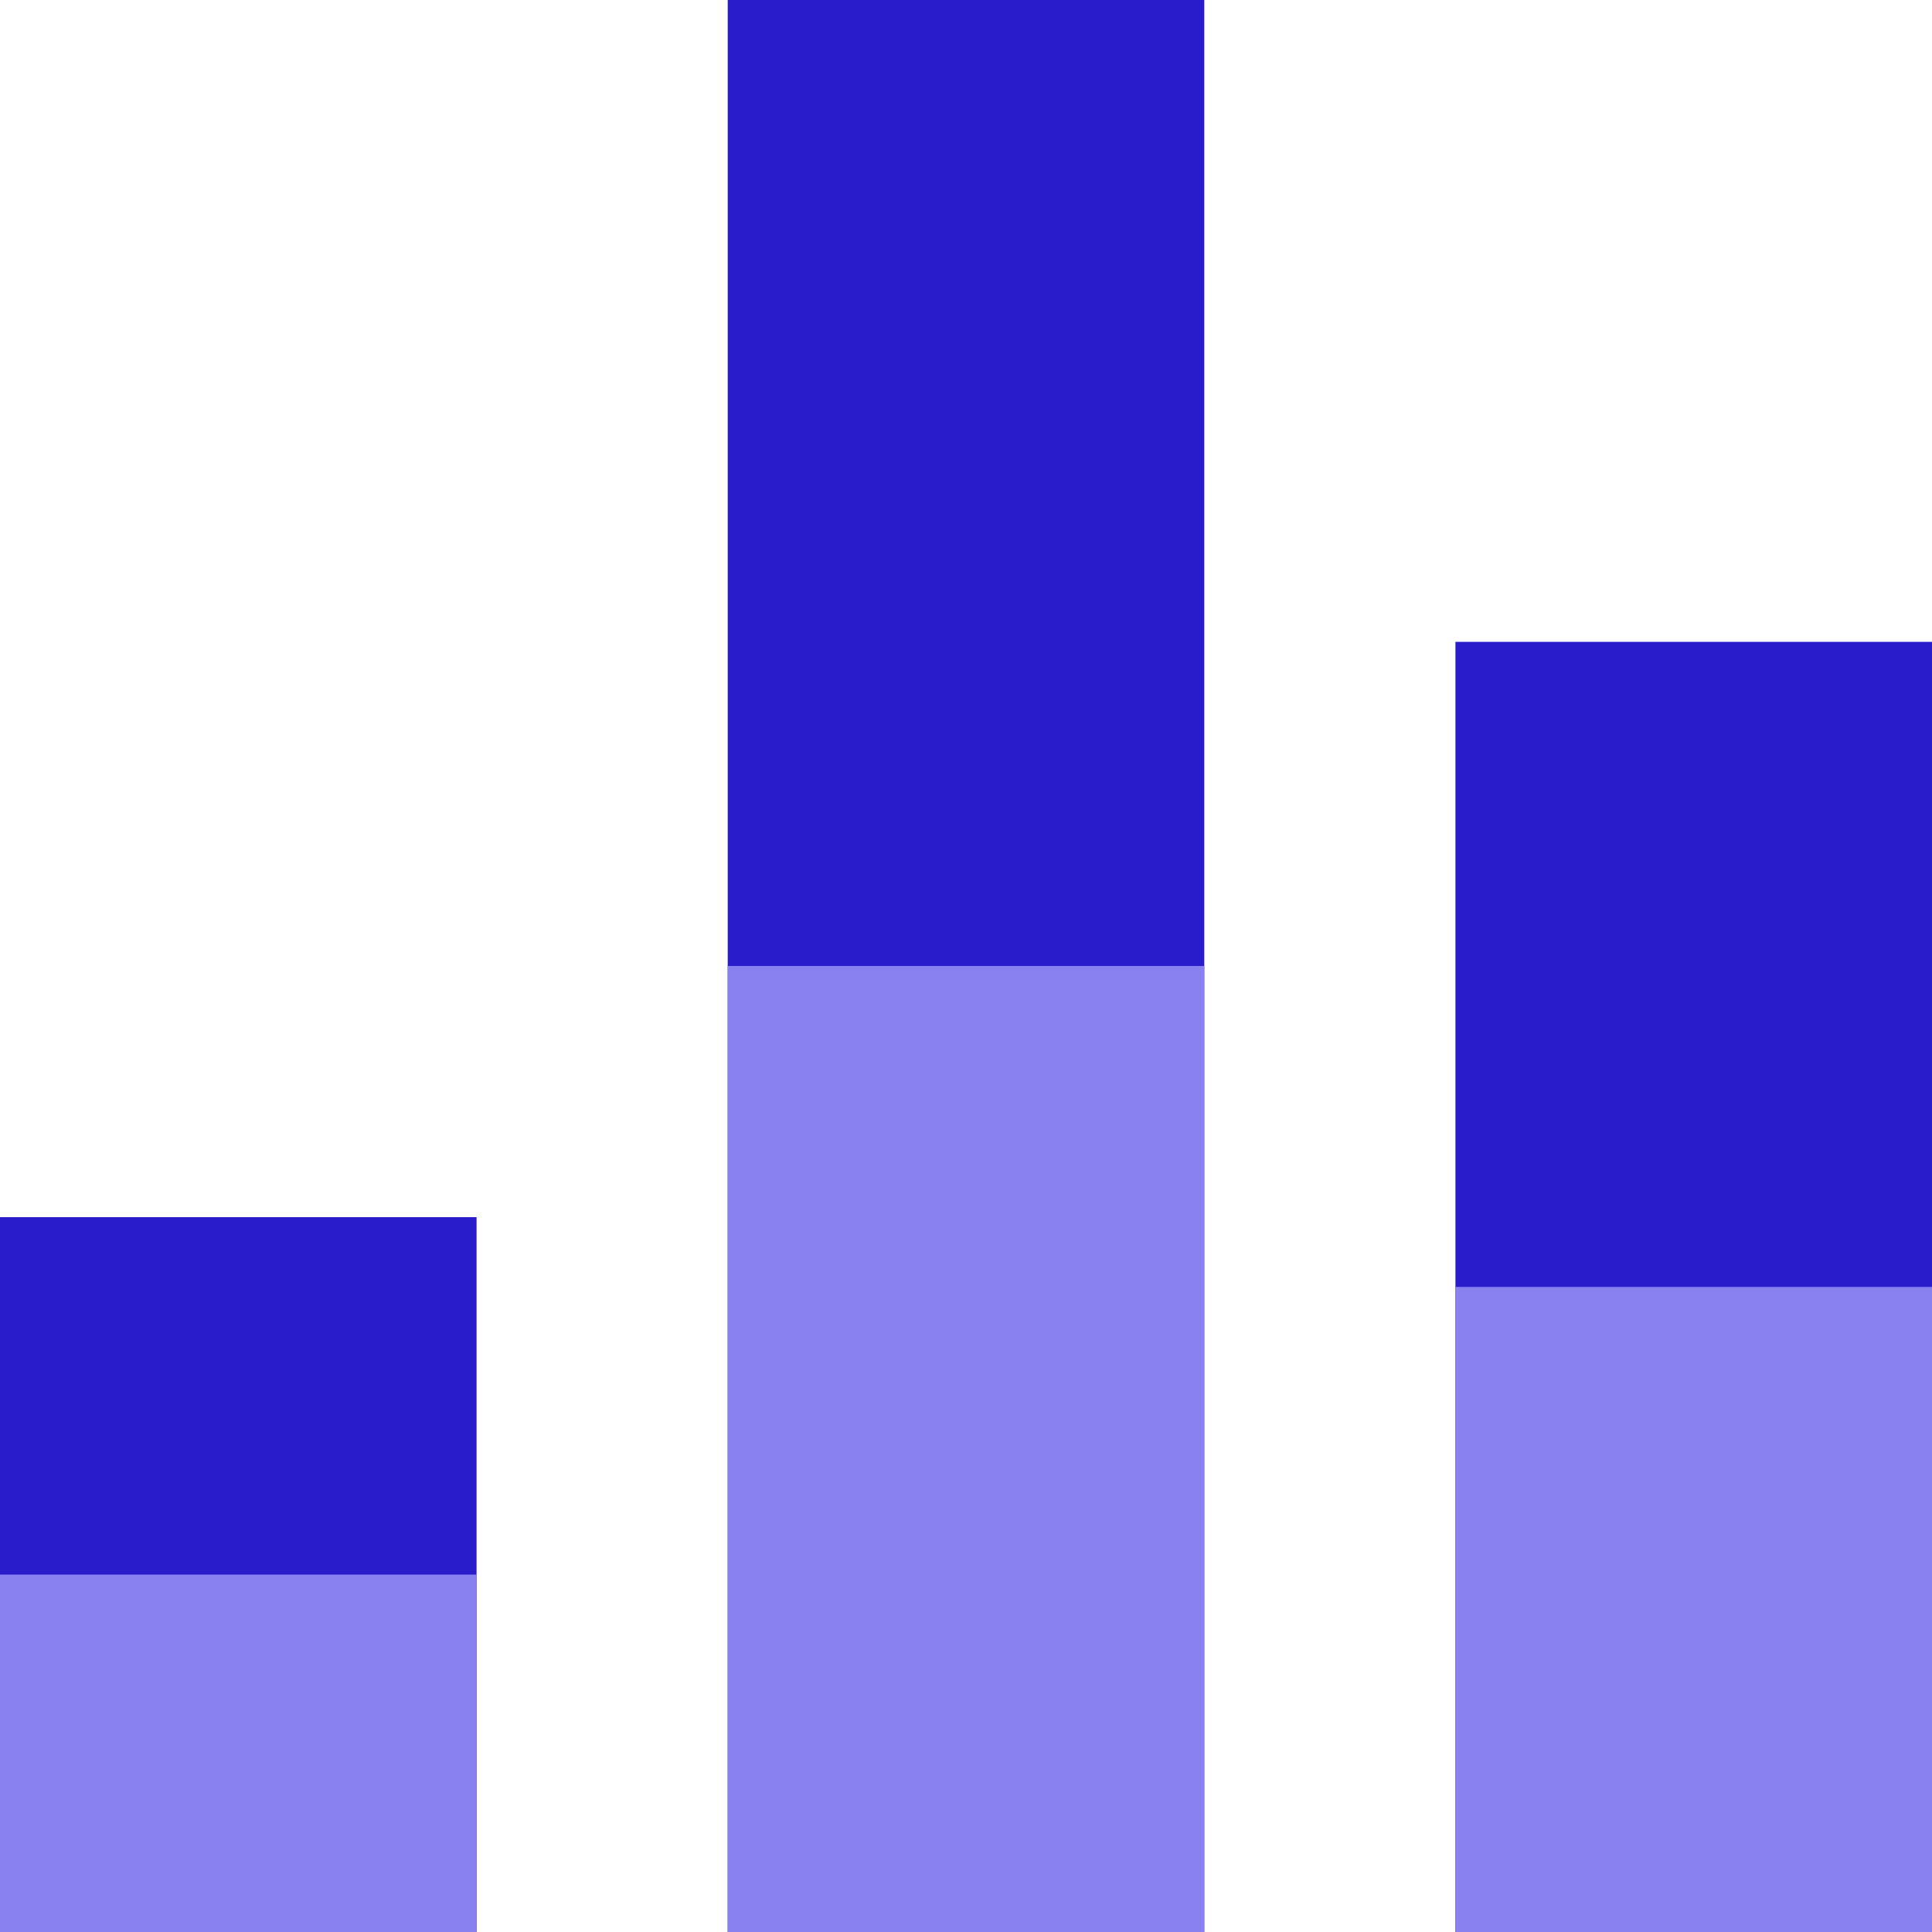
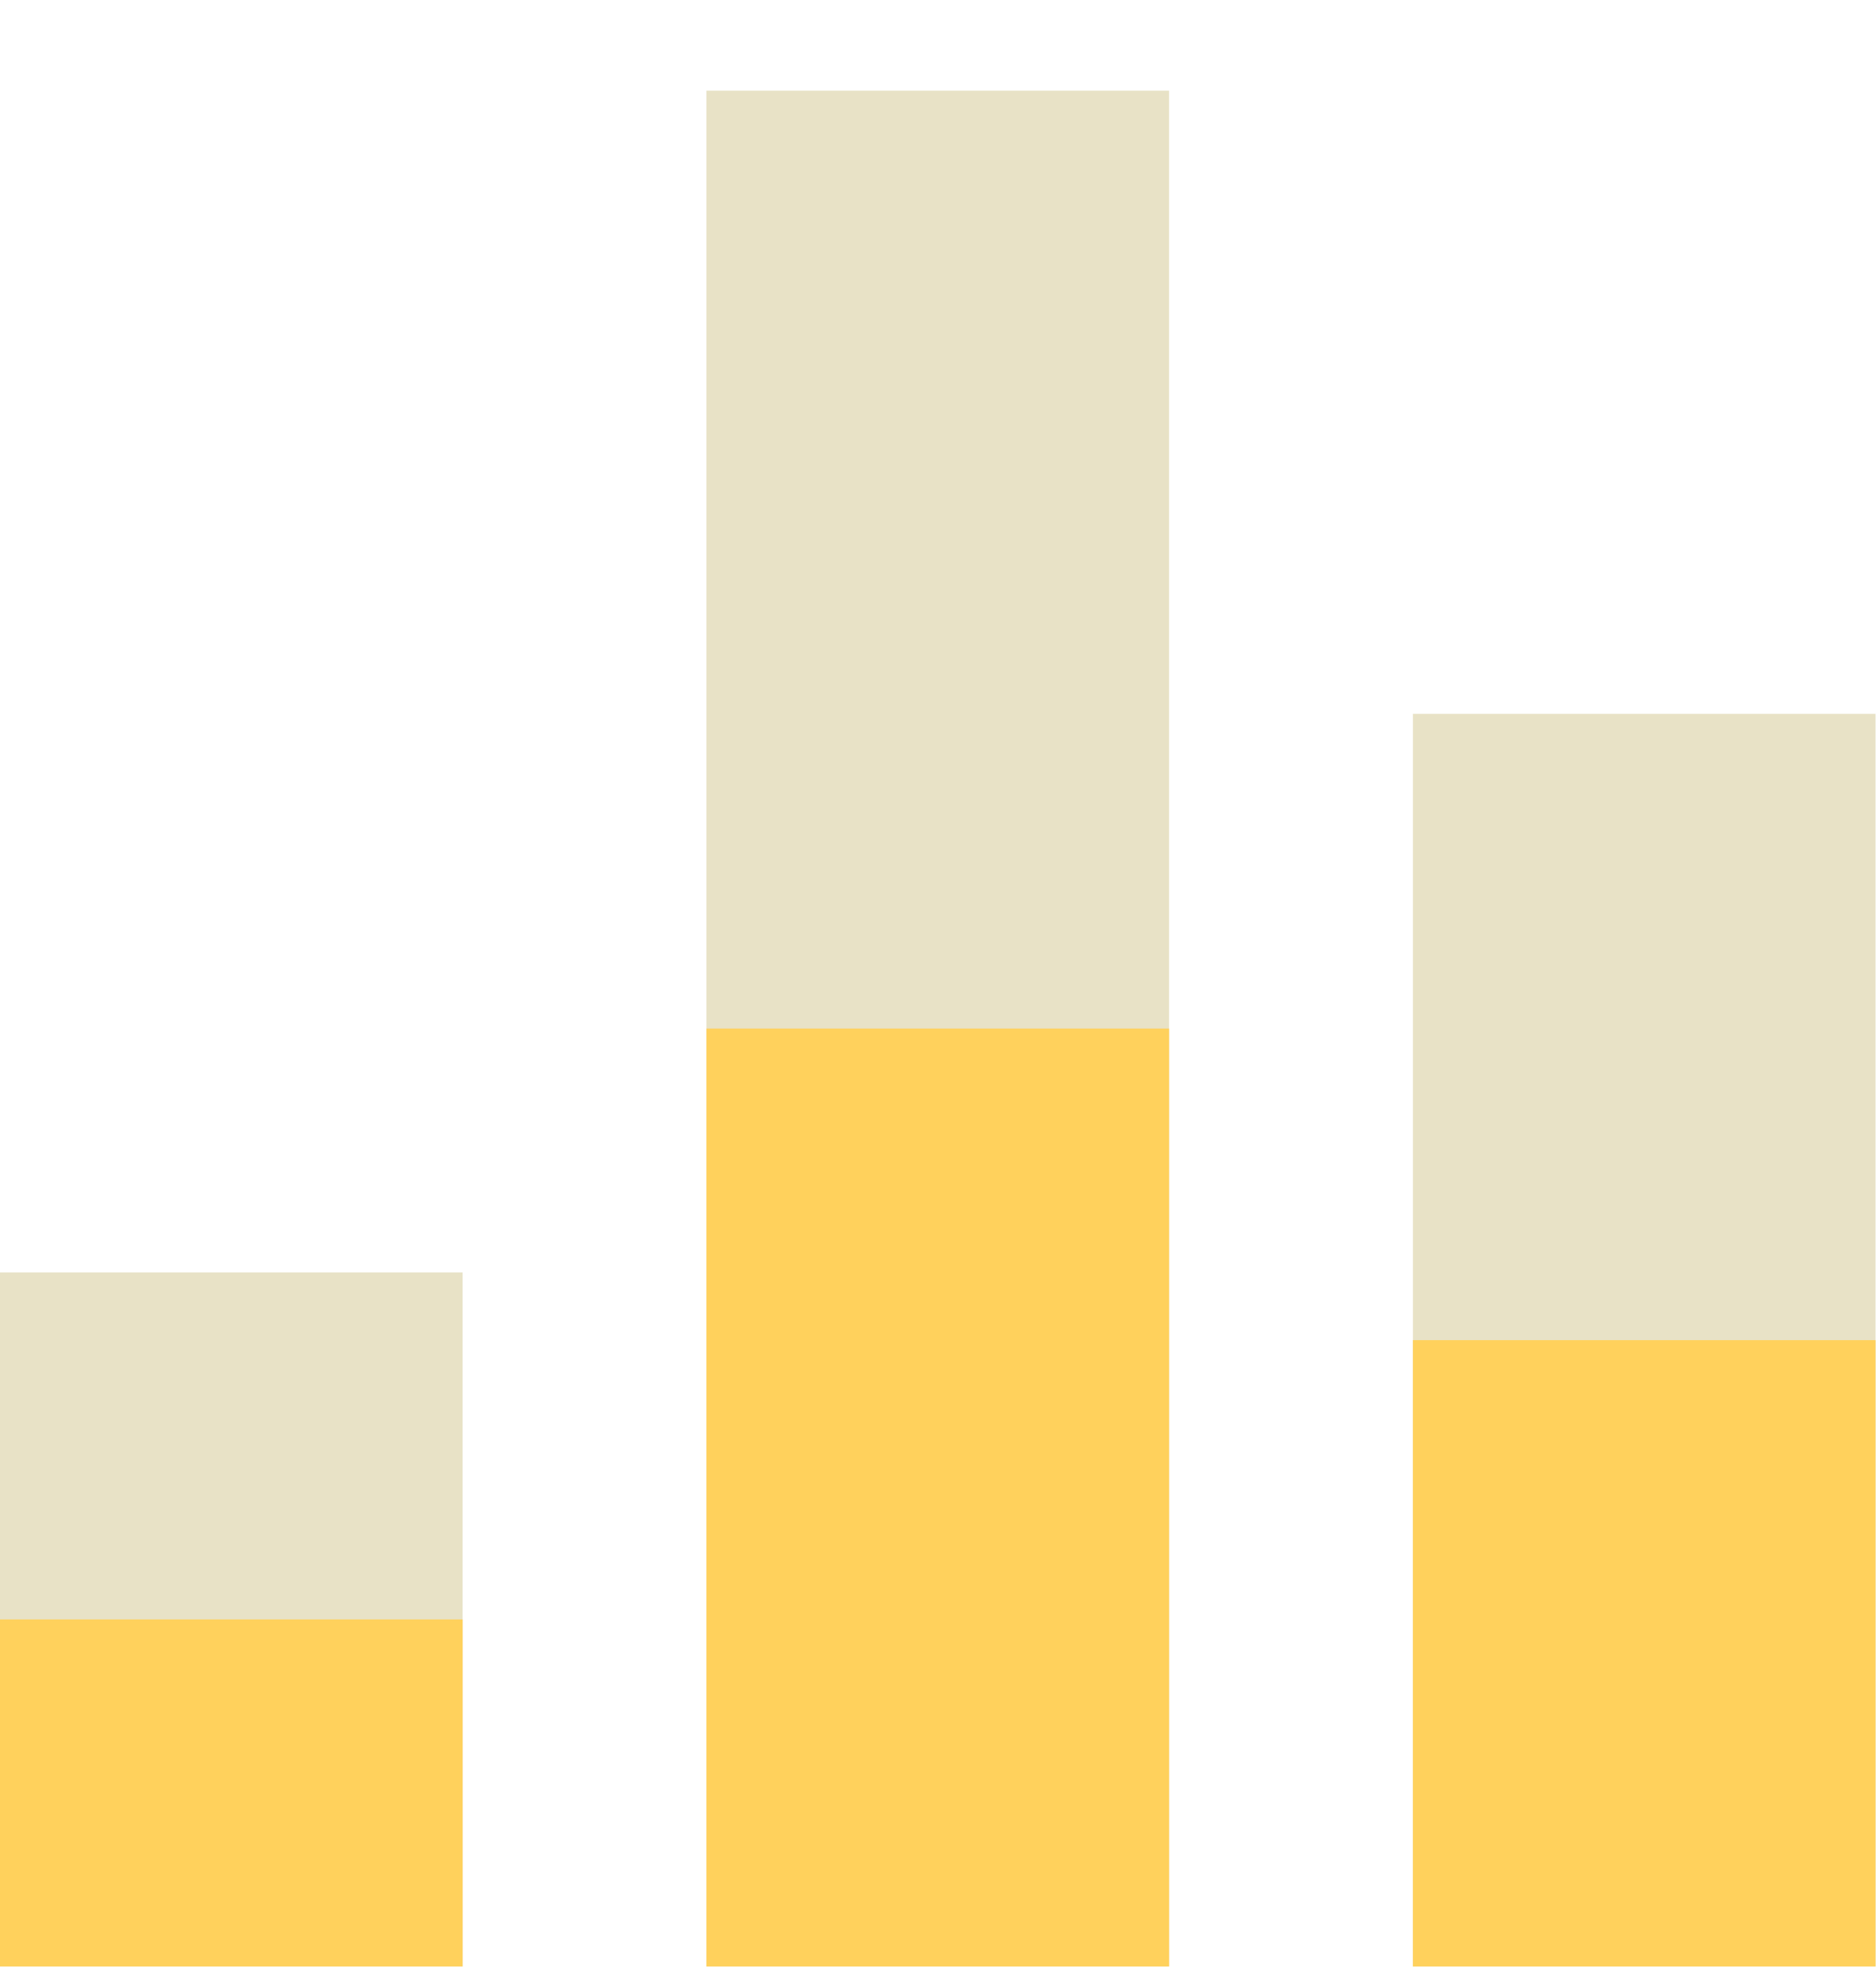
- <svg xmlns="http://www.w3.org/2000/svg" width="18" height="18" viewBox="0 0 18 18" fill="none">
-   <path d="M4.44 11.34H0V18H4.44V11.34Z" fill="#291CCB" />
-   <path d="M11.22 0H6.78V18H11.22V0Z" fill="#291CCB" />
-   <path d="M18 5.98H13.56V18H18V5.98Z" fill="#291CCB" />
-   <path d="M4.44 14.67H0V18H4.44V14.67Z" fill="#8981EF" />
-   <path d="M11.22 9H6.78V18H11.22V9Z" fill="#8981EF" />
-   <path d="M18 11.99H13.56V18H18V11.99Z" fill="#8981EF" />
+ <svg xmlns="http://www.w3.org/2000/svg" width="18" height="19" viewBox="0 0 18 19" fill="none">
+   <path d="M4.44 12.21H0V18.87H4.44V12.21Z" fill="#E8E2C6" />
+   <path d="M11.22 0.87H6.78V18.87H11.22V0.87Z" fill="#E8E2C6" />
+   <path d="M18 6.85H13.56V18.87H18V6.85Z" fill="#E8E2C6" />
+   <path d="M4.44 15.54H0V18.87H4.44V15.54Z" fill="#FFD15C" />
+   <path d="M11.22 9.87H6.78V18.87H11.22V9.87Z" fill="#FFD15C" />
+   <path d="M18 12.86H13.56V18.87H18V12.86Z" fill="#FFD15C" />
</svg>
